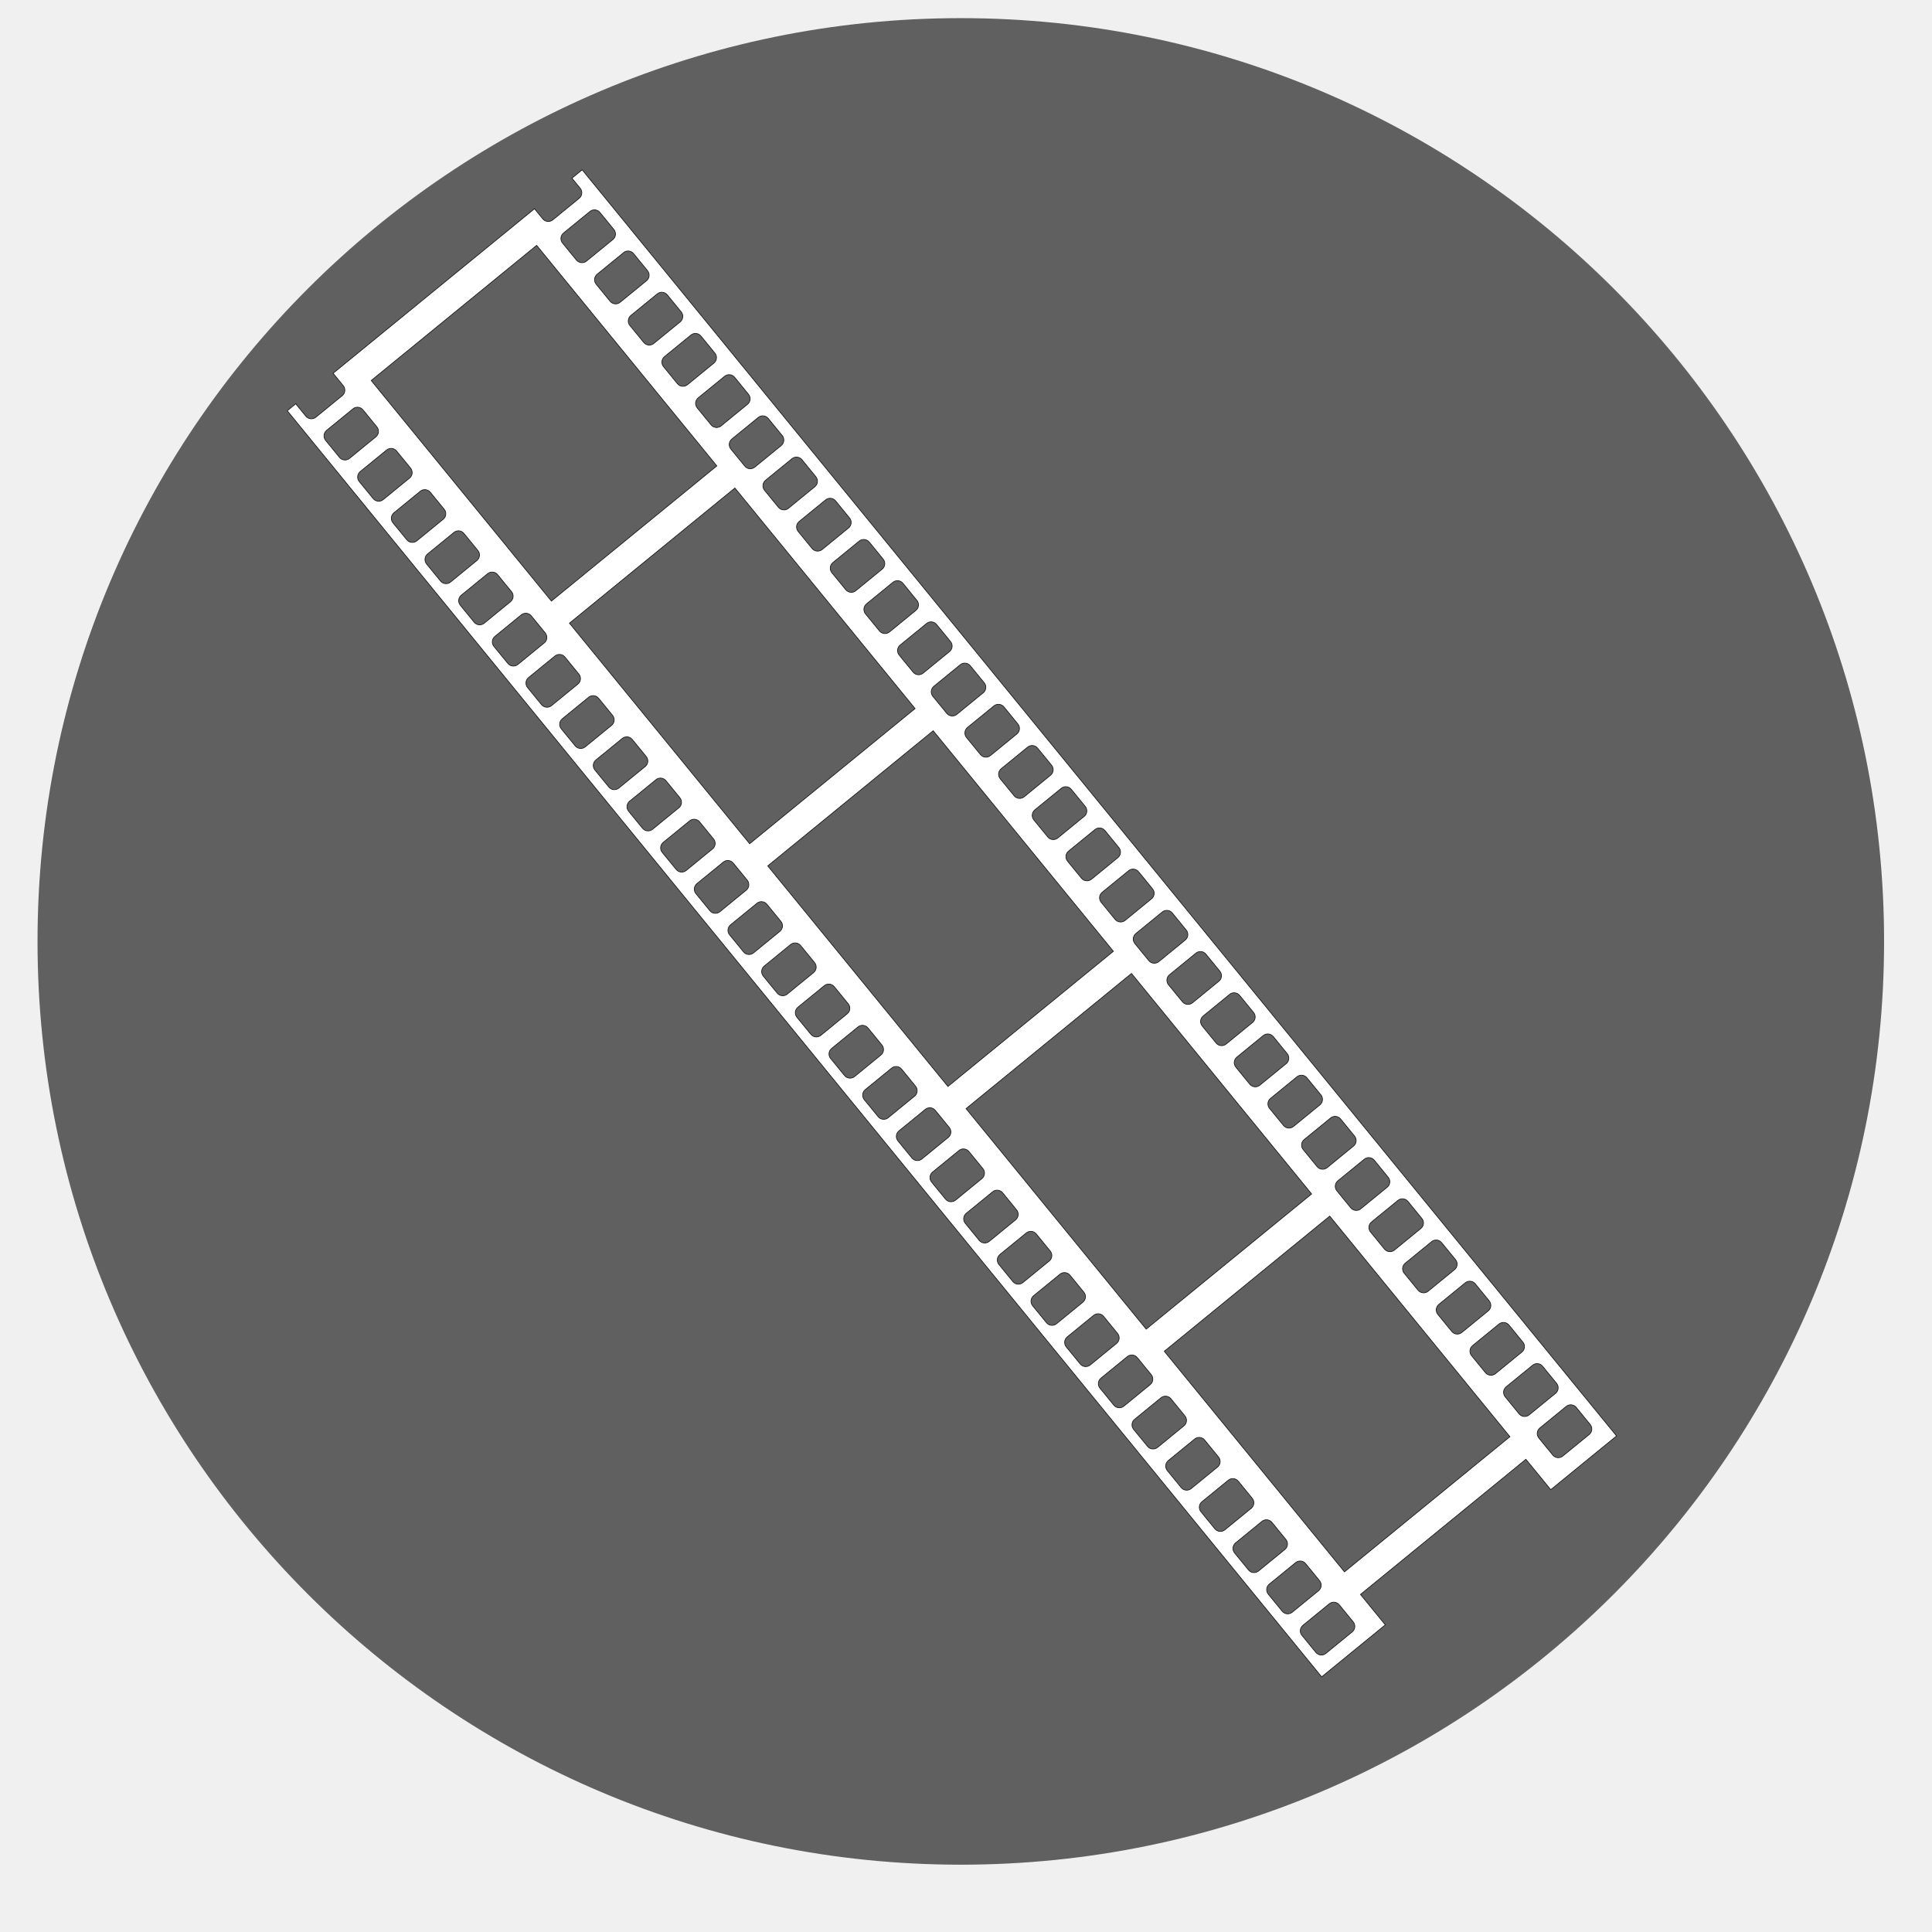
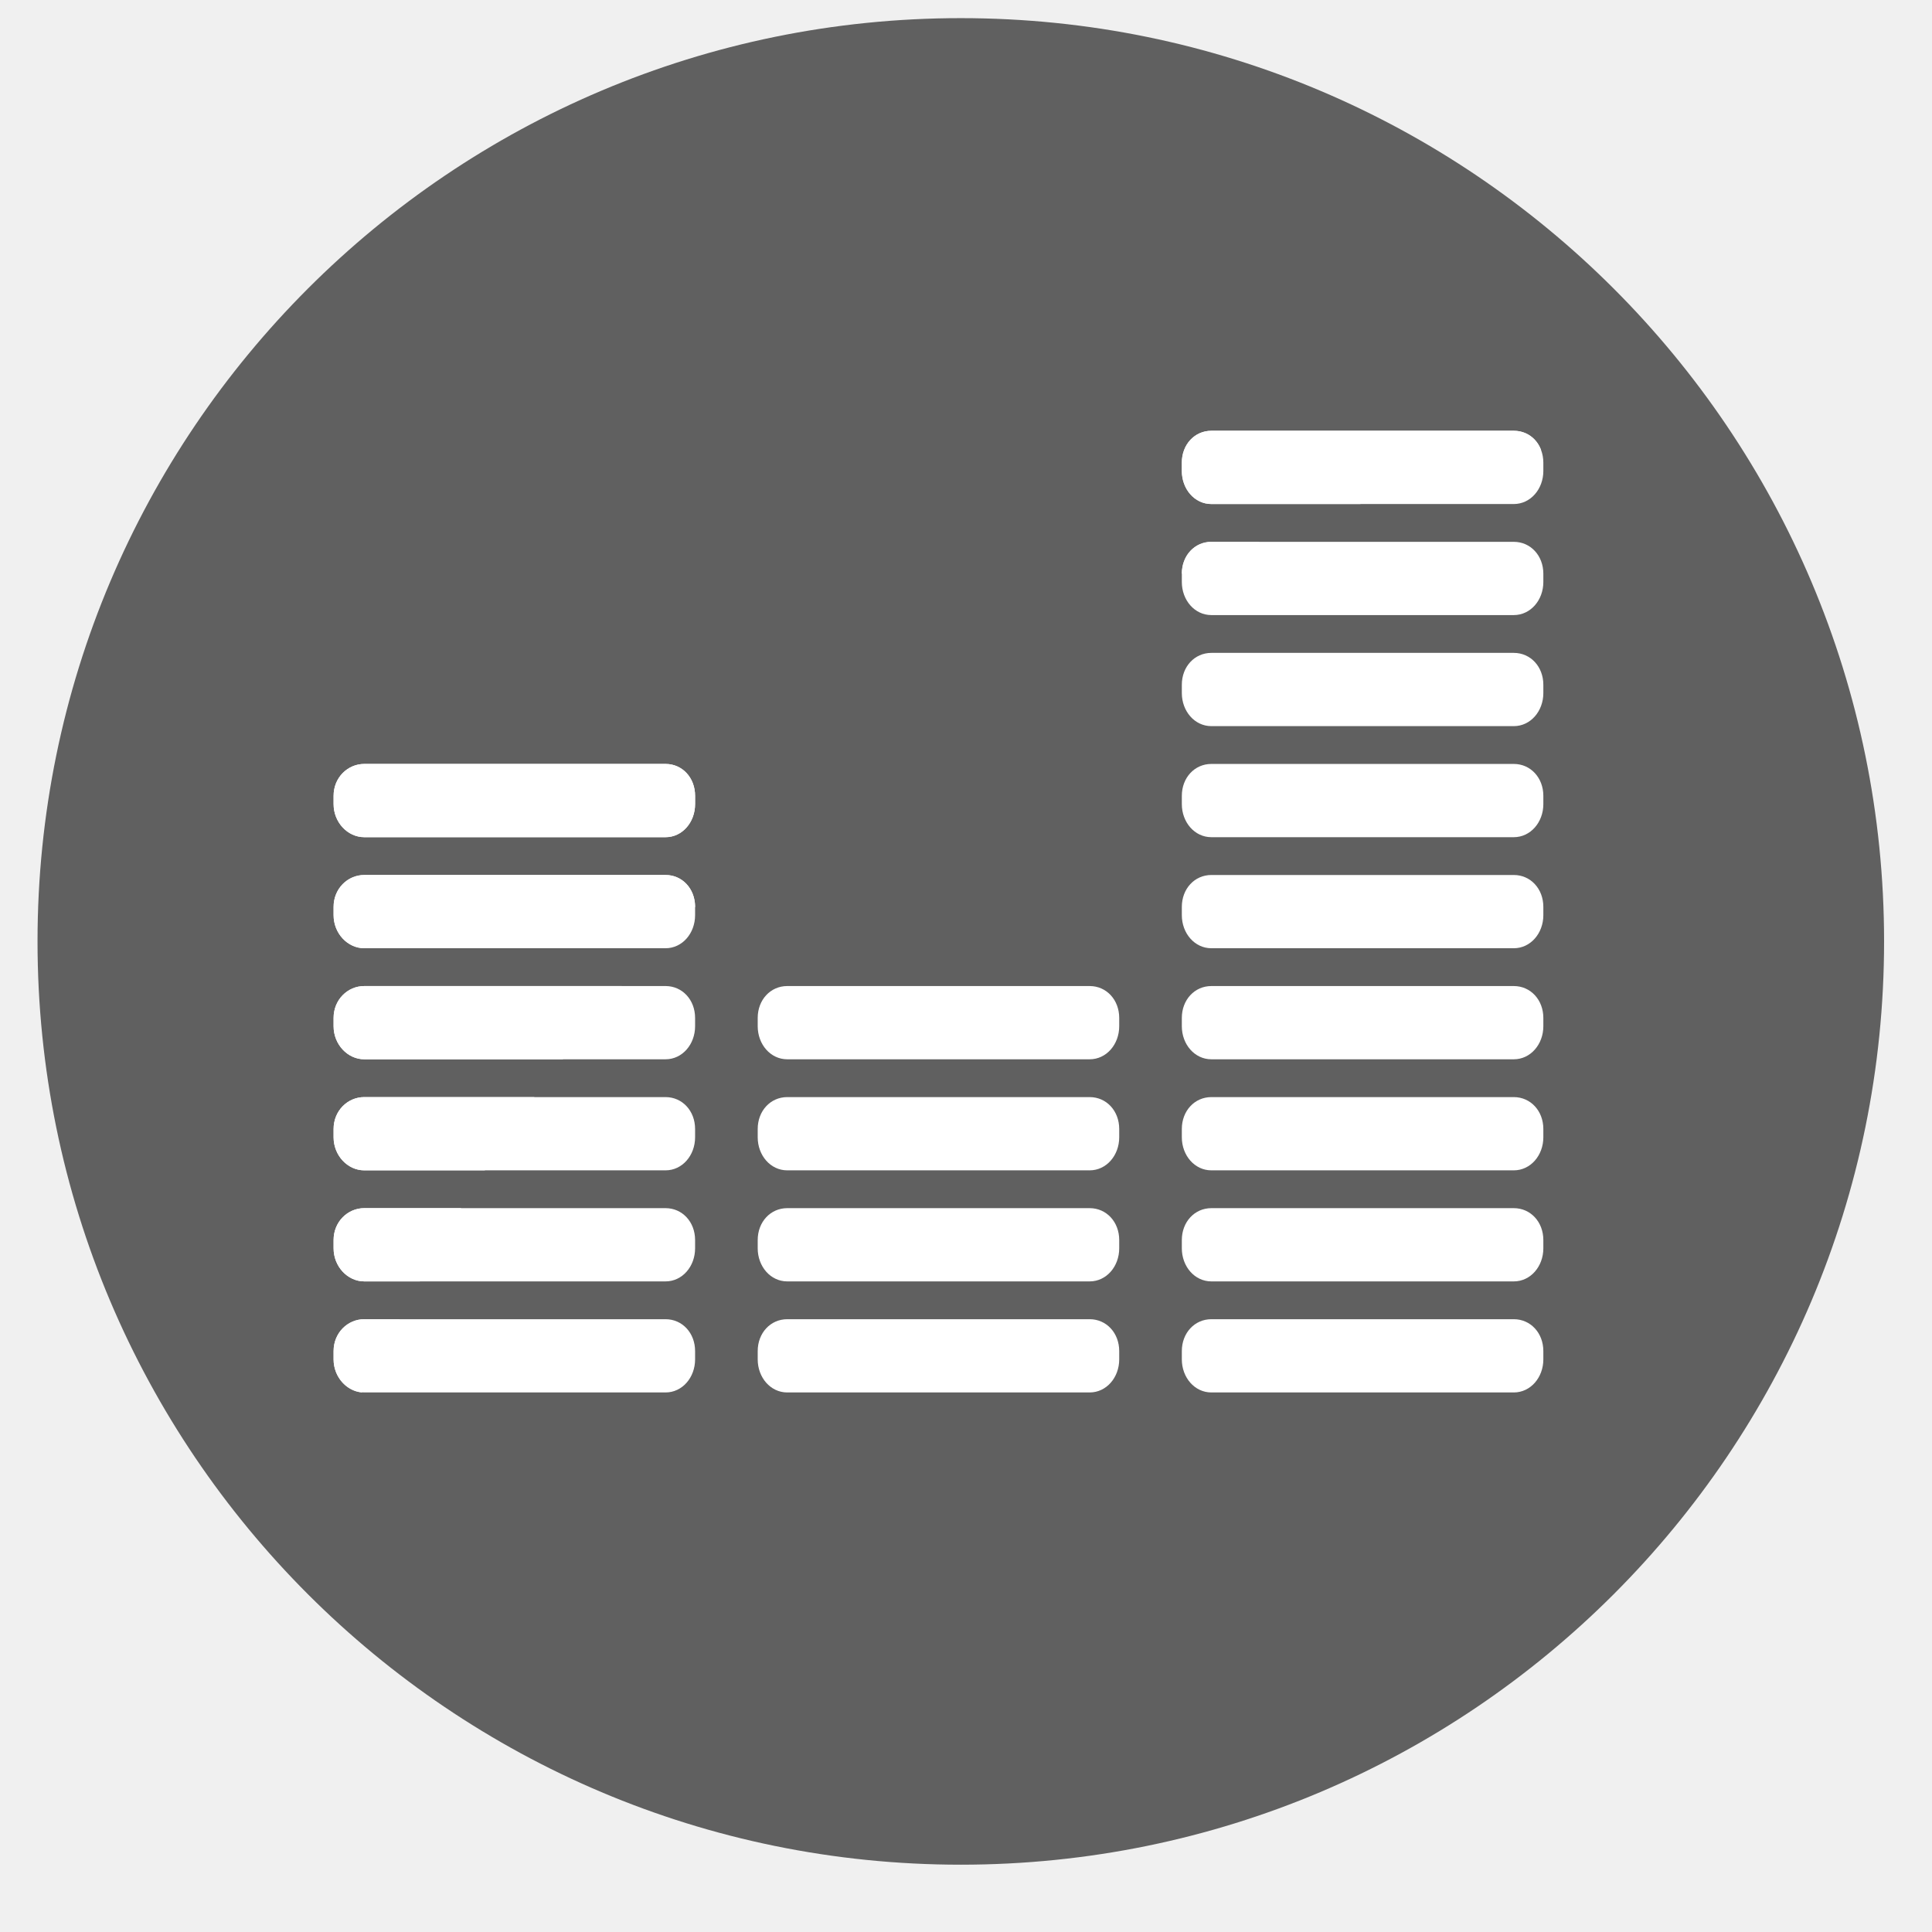
- <svg xmlns="http://www.w3.org/2000/svg" xml:space="preserve" width="256" height="256" style="fill-rule:evenodd" viewBox="0 0 88.07 533.951" id="svg2" version="1.0">
+ <svg xmlns="http://www.w3.org/2000/svg" xmlns:xlink="http://www.w3.org/1999/xlink" xml:space="preserve" width="256" height="256" style="fill-rule:evenodd" viewBox="0 0 88.07 533.951" id="svg2" version="1.0">
  <defs id="defs4">
    <style type="text/css" id="style6">
   
    .str0 {stroke:#1F1A17;stroke-width:0.076}
    .fil0 {fill:#1F1A17}
    .fil1 {fill:white}
   
  </style>
+     <clipPath id="clip_bars_ean13">
+       <path d="m-95,-75 h 190 v 140 h -6 v -10 h -86 v 10 h -6 v -10 h -86 v 10 h -6 v -140z" id="path493" />
+     </clipPath>
+     <clipPath id="clip_bars_ean13-5">
+       <path d="m-95,-75 h 190 v 140 h -6 v -10 h -86 v 10 h -6 v -10 h -86 v 10 h -6 v -140z" id="path493-7" />
+     </clipPath>
+     <clipPath id="clip_bars_ean13-7">
+       <path d="m-95,-75 h 190 v 140 h -6 v -10 h -86 v 10 h -6 v -10 h -86 v 10 h -6 v -140z" id="path493-76" />
+     </clipPath>
+     <clipPath id="clip_bars_ean13-0">
+       <path d="M -95,-75 H 95 V 65 H 89 V 55 H 3 V 65 H -3 V 55 h -86 v 10 h -6 V -75 z" id="path493-8" />
+     </clipPath>
  </defs>
  <path style="fill:#606060;fill-opacity:1;fill-rule:evenodd;stroke:none" id="path2820" d="m 34.553,3.262 a 32.536,32.536 0 1 1 -65.072,0 32.536,32.536 0 1 1 65.072,0 z" transform="matrix(7.842636,0,0,7.842636,26.7803,234.5977)" />
-   <path style="fill:#ffffff;fill-opacity:1;stroke:#1f1a17;stroke-width:0.2" d="m -62.044,46.927 -2.832,2.313 2.284,2.796 c 0.69,0.844 0.565,2.078 -0.279,2.768 l -7.294,5.959 c -0.844,0.69 -2.078,0.565 -2.768,-0.279 l -2.284,-2.796 -55.666,45.477 2.797,3.423 c 0.69,0.844 0.565,2.078 -0.279,2.768 l -7.276,5.945 c -0.844,0.69 -2.078,0.565 -2.768,-0.279 l -2.797,-3.423 -2.348,1.918 285.881,349.927 17.599,-14.378 -6.867,-8.405 45.719,-37.351 6.867,8.405 18.191,-14.861 L -62.044,46.927 z m 4.914,11.794 3.836,4.696 c 0.69,0.844 0.58,2.096 -0.264,2.786 l -7.294,5.959 c -0.844,0.69 -2.093,0.547 -2.783,-0.297 l -3.836,-4.696 c -0.69,-0.844 -0.565,-2.078 0.279,-2.768 l 7.294,-5.959 c 0.844,-0.69 2.078,-0.565 2.768,0.279 z m 9.298,11.38 3.851,4.713 c 0.69,0.844 0.565,2.078 -0.279,2.768 l -7.294,5.959 c -0.844,0.69 -2.078,0.565 -2.768,-0.279 l -3.851,-4.713 c -0.69,-0.844 -0.565,-2.078 0.279,-2.768 l 7.294,-5.959 c 0.844,-0.69 2.078,-0.565 2.768,0.279 z m 9.312,11.398 3.836,4.696 c 0.69,0.844 0.565,2.078 -0.279,2.768 l -7.294,5.959 c -0.844,0.69 -2.078,0.565 -2.768,-0.279 l -3.836,-4.696 c -0.69,-0.844 -0.565,-2.078 0.279,-2.768 l 7.294,-5.959 c 0.844,-0.69 2.078,-0.565 2.768,0.279 z m 9.298,11.38 3.851,4.713 c 0.69,0.844 0.565,2.078 -0.279,2.768 l -7.294,5.959 c -0.844,0.69 -2.078,0.565 -2.768,-0.279 l -3.851,-4.713 c -0.69,-0.844 -0.565,-2.078 0.279,-2.768 l 7.294,-5.959 c 0.844,-0.69 2.078,-0.565 2.768,0.279 z m 9.312,11.398 3.836,4.696 c 0.69,0.844 0.565,2.078 -0.279,2.768 l -7.294,5.959 c -0.844,0.69 -2.078,0.565 -2.768,-0.279 l -3.836,-4.696 c -0.69,-0.844 -0.565,-2.078 0.279,-2.768 l 7.294,-5.959 c 0.844,-0.69 2.078,-0.565 2.768,0.279 z m 9.298,11.38 3.851,4.713 c 0.69,0.844 0.565,2.078 -0.279,2.768 l -7.294,5.959 c -0.844,0.69 -2.078,0.565 -2.768,-0.279 l -3.851,-4.713 c -0.69,-0.844 -0.565,-2.078 0.279,-2.768 l 7.294,-5.959 c 0.844,-0.69 2.078,-0.565 2.768,0.279 z m 9.312,11.398 3.836,4.696 c 0.69,0.844 0.565,2.078 -0.279,2.768 l -7.294,5.959 c -0.844,0.69 -2.078,0.565 -2.768,-0.279 l -3.836,-4.696 c -0.69,-0.844 -0.565,-2.078 0.279,-2.768 l 7.294,-5.959 c 0.844,-0.69 2.078,-0.565 2.768,0.279 z m 9.298,11.38 3.851,4.713 c 0.69,0.844 0.565,2.078 -0.279,2.768 l -7.294,5.959 c -0.844,0.69 -2.078,0.565 -2.768,-0.279 l -3.851,-4.713 c -0.69,-0.844 -0.565,-2.078 0.279,-2.768 l 7.294,-5.959 c 0.844,-0.69 2.078,-0.565 2.768,0.279 z m 9.312,11.398 3.836,4.696 c 0.69,0.844 0.565,2.078 -0.279,2.768 l -7.294,5.959 c -0.844,0.69 -2.078,0.565 -2.768,-0.279 l -3.836,-4.696 c -0.69,-0.844 -0.58,-2.096 0.264,-2.786 l 7.294,-5.959 c 0.844,-0.69 2.093,-0.547 2.783,0.297 z m 9.298,11.38 3.851,4.713 c 0.69,0.844 0.565,2.078 -0.279,2.768 l -7.294,5.959 c -0.844,0.69 -2.078,0.565 -2.768,-0.279 l -3.851,-4.713 c -0.69,-0.844 -0.565,-2.078 0.279,-2.768 l 7.294,-5.959 c 0.844,-0.69 2.078,-0.565 2.768,0.279 z m 9.298,11.38 3.851,4.713 c 0.69,0.844 0.565,2.078 -0.279,2.768 l -7.294,5.959 c -0.844,0.69 -2.078,0.565 -2.768,-0.279 l -3.851,-4.713 c -0.69,-0.844 -0.565,-2.078 0.279,-2.768 l 7.294,-5.959 c 0.844,-0.69 2.078,-0.565 2.768,0.279 z m 9.312,11.398 3.851,4.713 c 0.69,0.844 0.565,2.078 -0.279,2.768 l -7.294,5.959 c -0.844,0.69 -2.078,0.565 -2.768,-0.279 l -3.851,-4.713 c -0.69,-0.844 -0.565,-2.078 0.279,-2.768 l 7.294,-5.959 c 0.844,-0.69 2.078,-0.565 2.768,0.279 z m 9.298,11.38 3.851,4.713 c 0.69,0.844 0.565,2.078 -0.279,2.768 l -7.294,5.959 c -0.844,0.69 -2.078,0.565 -2.768,-0.279 l -3.851,-4.713 c -0.69,-0.844 -0.565,-2.078 0.279,-2.768 l 7.294,-5.959 c 0.844,-0.69 2.078,-0.565 2.768,0.279 z m 9.312,11.398 3.851,4.713 c 0.69,0.844 0.565,2.078 -0.279,2.768 l -7.294,5.959 c -0.844,0.69 -2.078,0.565 -2.768,-0.279 l -3.851,-4.713 c -0.69,-0.844 -0.565,-2.078 0.279,-2.768 l 7.294,-5.959 c 0.844,-0.69 2.078,-0.565 2.768,0.279 z m 9.298,11.38 3.851,4.713 c 0.69,0.844 0.565,2.078 -0.279,2.768 l -7.294,5.959 c -0.844,0.69 -2.078,0.565 -2.768,-0.279 l -3.851,-4.713 c -0.69,-0.844 -0.565,-2.078 0.279,-2.768 l 7.294,-5.959 c 0.844,-0.69 2.078,-0.565 2.768,0.279 z m 9.312,11.398 3.851,4.714 c 0.69,0.844 0.565,2.078 -0.279,2.768 l -7.294,5.959 c -0.844,0.69 -2.078,0.565 -2.768,-0.279 l -3.851,-4.714 c -0.69,-0.844 -0.565,-2.078 0.279,-2.768 l 7.294,-5.959 c 0.844,-0.69 2.078,-0.565 2.768,0.279 z m 9.298,11.38 3.851,4.713 c 0.69,0.844 0.565,2.078 -0.279,2.768 l -7.294,5.959 c -0.844,0.69 -2.078,0.565 -2.768,-0.279 l -3.851,-4.713 c -0.69,-0.844 -0.565,-2.078 0.279,-2.768 l 7.294,-5.959 c 0.844,-0.69 2.078,-0.565 2.768,0.279 z m 9.312,11.398 3.851,4.713 c 0.69,0.844 0.565,2.078 -0.279,2.768 l -7.294,5.959 c -0.844,0.69 -2.078,0.565 -2.768,-0.279 l -3.851,-4.713 c -0.69,-0.844 -0.565,-2.078 0.279,-2.768 l 7.294,-5.959 c 0.844,-0.69 2.078,-0.565 2.768,0.279 z m 9.297,11.38 3.851,4.713 c 0.69,0.844 0.565,2.078 -0.279,2.768 l -7.294,5.959 c -0.844,0.69 -2.078,0.565 -2.768,-0.279 l -3.851,-4.713 c -0.69,-0.844 -0.565,-2.078 0.279,-2.768 l 7.294,-5.959 c 0.844,-0.69 2.078,-0.565 2.768,0.279 z m 9.312,11.398 3.851,4.713 c 0.69,0.844 0.565,2.078 -0.279,2.768 l -7.294,5.959 c -0.844,0.69 -2.078,0.565 -2.768,-0.279 l -3.851,-4.713 c -0.69,-0.844 -0.565,-2.078 0.279,-2.768 l 7.294,-5.959 c 0.844,-0.69 2.078,-0.565 2.768,0.279 z m 9.298,11.38 3.851,4.713 c 0.69,0.844 0.565,2.078 -0.279,2.768 l -7.294,5.959 c -0.844,0.69 -2.078,0.565 -2.768,-0.279 l -3.851,-4.713 c -0.69,-0.844 -0.565,-2.078 0.279,-2.768 l 7.294,-5.959 c 0.844,-0.69 2.078,-0.565 2.768,0.279 z m 9.312,11.398 3.851,4.713 c 0.69,0.844 0.565,2.078 -0.279,2.768 l -7.294,5.959 c -0.844,0.69 -2.078,0.565 -2.768,-0.279 l -3.851,-4.714 c -0.69,-0.844 -0.565,-2.078 0.279,-2.768 l 7.294,-5.959 c 0.844,-0.69 2.078,-0.565 2.768,0.279 z m 9.298,11.38 3.851,4.713 c 0.69,0.844 0.565,2.078 -0.279,2.768 l -7.294,5.959 c -0.844,0.69 -2.078,0.565 -2.768,-0.279 l -3.851,-4.713 c -0.69,-0.844 -0.565,-2.078 0.279,-2.768 l 7.294,-5.959 c 0.844,-0.69 2.078,-0.565 2.768,0.279 z m 9.312,11.398 3.836,4.696 c 0.69,0.844 0.565,2.078 -0.279,2.768 l -7.294,5.959 c -0.844,0.69 -2.078,0.565 -2.768,-0.279 l -3.836,-4.696 c -0.69,-0.844 -0.565,-2.078 0.279,-2.768 l 7.294,-5.959 c 0.844,-0.69 2.078,-0.565 2.768,0.279 z m 9.298,11.38 3.851,4.713 c 0.69,0.844 0.565,2.078 -0.279,2.768 l -7.294,5.959 c -0.844,0.69 -2.078,0.565 -2.768,-0.279 l -3.851,-4.713 c -0.69,-0.844 -0.565,-2.078 0.279,-2.768 l 7.294,-5.959 c 0.844,-0.69 2.078,-0.565 2.768,0.279 z m 9.312,11.398 3.836,4.696 c 0.69,0.844 0.565,2.078 -0.279,2.768 l -7.294,5.959 c -0.844,0.69 -2.078,0.565 -2.768,-0.279 l -3.836,-4.696 c -0.69,-0.844 -0.565,-2.078 0.279,-2.768 l 7.294,-5.959 c 0.844,-0.69 2.078,-0.565 2.768,0.279 z m 9.298,11.38 3.851,4.714 c 0.69,0.844 0.565,2.078 -0.279,2.768 l -7.294,5.959 c -0.844,0.69 -2.078,0.565 -2.768,-0.279 l -3.851,-4.714 c -0.69,-0.844 -0.565,-2.078 0.279,-2.768 l 7.294,-5.959 c 0.844,-0.69 2.078,-0.565 2.768,0.279 z m 9.312,11.398 3.836,4.696 c 0.69,0.844 0.565,2.078 -0.279,2.768 l -7.294,5.959 c -0.844,0.69 -2.078,0.565 -2.768,-0.279 l -3.836,-4.696 c -0.69,-0.844 -0.565,-2.078 0.279,-2.768 l 7.294,-5.959 c 0.844,-0.69 2.078,-0.565 2.768,0.279 z m 9.298,11.38 3.851,4.713 c 0.69,0.844 0.565,2.078 -0.279,2.768 l -7.294,5.959 c -0.844,0.69 -2.078,0.565 -2.768,-0.279 l -3.851,-4.713 c -0.69,-0.844 -0.565,-2.078 0.279,-2.768 l 7.294,-5.959 c 0.844,-0.69 2.078,-0.565 2.768,0.279 z m 9.298,11.38 3.851,4.714 c 0.69,0.844 0.565,2.078 -0.279,2.768 l -7.294,5.959 c -0.844,0.69 -2.078,0.565 -2.768,-0.279 l -3.851,-4.713 c -0.69,-0.844 -0.565,-2.078 0.279,-2.768 l 7.294,-5.959 c 0.844,-0.69 2.078,-0.565 2.768,0.279 z M -74.625,67.814 l 49.797,60.953 -45.719,37.351 -49.797,-60.953 45.719,-37.351 z m 54.789,67.064 49.797,60.953 -45.719,37.351 -49.797,-60.953 45.719,-37.351 z m 54.804,67.082 49.797,60.953 -45.719,37.351 -49.797,-60.953 45.719,-37.351 z m 54.804,67.082 49.782,60.935 -45.719,37.351 -49.782,-60.935 45.719,-37.351 z m 54.789,67.064 49.797,60.953 -45.719,37.351 -49.797,-60.953 45.719,-37.351 z m -267.187,-222.832 3.836,4.696 c 0.69,0.844 0.565,2.078 -0.279,2.768 l -7.276,5.945 c -0.844,0.69 -2.078,0.565 -2.768,-0.279 l -3.836,-4.696 c -0.69,-0.844 -0.565,-2.078 0.279,-2.768 l 7.276,-5.945 c 0.844,-0.69 2.078,-0.565 2.768,0.279 z m 9.298,11.38 3.851,4.713 c 0.69,0.844 0.565,2.078 -0.279,2.768 l -7.276,5.945 c -0.844,0.69 -2.078,0.565 -2.768,-0.279 l -3.851,-4.713 c -0.69,-0.844 -0.565,-2.078 0.279,-2.768 l 7.276,-5.945 c 0.844,-0.69 2.078,-0.565 2.768,0.279 z m 9.312,11.398 3.836,4.696 c 0.69,0.844 0.565,2.078 -0.279,2.768 l -7.276,5.945 c -0.844,0.69 -2.078,0.565 -2.768,-0.279 l -3.836,-4.696 c -0.69,-0.844 -0.565,-2.078 0.279,-2.768 l 7.276,-5.945 c 0.844,-0.69 2.078,-0.565 2.768,0.279 z m 9.298,11.38 3.851,4.713 c 0.69,0.844 0.565,2.078 -0.279,2.768 l -7.276,5.945 c -0.844,0.69 -2.078,0.565 -2.768,-0.279 l -3.851,-4.713 c -0.69,-0.844 -0.565,-2.078 0.279,-2.768 l 7.276,-5.945 c 0.844,-0.69 2.078,-0.565 2.768,0.279 z m 9.312,11.398 3.836,4.696 c 0.69,0.844 0.565,2.078 -0.279,2.768 l -7.276,5.945 c -0.844,0.69 -2.078,0.565 -2.768,-0.279 l -3.836,-4.696 c -0.69,-0.844 -0.565,-2.078 0.279,-2.768 l 7.276,-5.945 c 0.844,-0.69 2.078,-0.565 2.768,0.279 z m 9.298,11.38 3.851,4.713 c 0.69,0.844 0.565,2.078 -0.279,2.768 l -7.276,5.945 c -0.844,0.69 -2.078,0.565 -2.768,-0.279 l -3.851,-4.714 c -0.69,-0.844 -0.565,-2.078 0.279,-2.768 l 7.276,-5.945 c 0.844,-0.69 2.078,-0.565 2.768,0.279 z m 9.298,11.38 3.851,4.713 c 0.69,0.844 0.565,2.078 -0.279,2.768 l -7.276,5.945 c -0.844,0.69 -2.078,0.565 -2.768,-0.279 l -3.851,-4.713 c -0.69,-0.844 -0.565,-2.078 0.279,-2.768 l 7.276,-5.945 c 0.844,-0.69 2.078,-0.565 2.768,0.279 z m 9.312,11.398 3.851,4.713 c 0.69,0.844 0.565,2.078 -0.279,2.768 l -7.276,5.945 c -0.844,0.69 -2.078,0.565 -2.768,-0.279 l -3.851,-4.713 c -0.69,-0.844 -0.565,-2.078 0.279,-2.768 l 7.276,-5.945 c 0.844,-0.69 2.078,-0.565 2.768,0.279 z m 9.298,11.38 3.851,4.713 c 0.69,0.844 0.565,2.078 -0.279,2.768 l -7.276,5.945 c -0.844,0.69 -2.078,0.565 -2.768,-0.279 l -3.851,-4.713 c -0.69,-0.844 -0.565,-2.078 0.279,-2.768 l 7.276,-5.945 c 0.844,-0.69 2.078,-0.565 2.768,0.279 z m 9.312,11.398 3.851,4.713 c 0.69,0.844 0.565,2.078 -0.279,2.768 l -7.276,5.945 c -0.844,0.69 -2.078,0.565 -2.768,-0.279 l -3.851,-4.713 c -0.69,-0.844 -0.565,-2.078 0.279,-2.768 l 7.276,-5.945 c 0.844,-0.69 2.078,-0.565 2.768,0.279 z m 9.298,11.38 3.851,4.713 c 0.69,0.844 0.565,2.078 -0.279,2.768 l -7.276,5.945 c -0.844,0.69 -2.078,0.565 -2.768,-0.279 l -3.851,-4.713 c -0.69,-0.844 -0.565,-2.078 0.279,-2.768 l 7.276,-5.945 c 0.844,-0.69 2.078,-0.565 2.768,0.279 z m 9.312,11.398 3.851,4.713 c 0.69,0.844 0.565,2.078 -0.279,2.768 l -7.276,5.945 c -0.844,0.69 -2.078,0.565 -2.768,-0.279 l -3.851,-4.713 c -0.69,-0.844 -0.565,-2.078 0.279,-2.768 l 7.276,-5.945 c 0.844,-0.69 2.078,-0.565 2.768,0.279 z m 9.298,11.38 3.851,4.713 c 0.69,0.844 0.565,2.078 -0.279,2.768 l -7.276,5.945 c -0.844,0.69 -2.078,0.565 -2.768,-0.279 l -3.851,-4.713 c -0.69,-0.844 -0.565,-2.078 0.279,-2.768 l 7.276,-5.945 c 0.844,-0.69 2.078,-0.565 2.768,0.279 z m 9.312,11.398 3.851,4.713 c 0.69,0.844 0.565,2.078 -0.279,2.768 l -7.276,5.945 c -0.844,0.69 -2.078,0.565 -2.768,-0.279 l -3.851,-4.713 c -0.69,-0.844 -0.565,-2.078 0.279,-2.768 l 7.276,-5.945 c 0.844,-0.69 2.078,-0.565 2.768,0.279 z m 9.298,11.38 3.851,4.713 c 0.69,0.844 0.565,2.078 -0.279,2.768 l -7.276,5.945 c -0.844,0.69 -2.078,0.565 -2.768,-0.279 l -3.851,-4.713 c -0.69,-0.844 -0.565,-2.078 0.279,-2.768 l 7.276,-5.945 c 0.844,-0.69 2.078,-0.565 2.768,0.279 z m 9.312,11.398 3.851,4.713 c 0.69,0.844 0.565,2.078 -0.279,2.768 l -7.276,5.945 c -0.844,0.69 -2.078,0.565 -2.768,-0.279 l -3.851,-4.713 c -0.69,-0.844 -0.565,-2.078 0.279,-2.768 l 7.276,-5.945 c 0.844,-0.69 2.078,-0.565 2.768,0.279 z m 9.298,11.38 3.851,4.713 c 0.69,0.844 0.565,2.078 -0.279,2.768 l -7.276,5.945 c -0.844,0.69 -2.078,0.565 -2.768,-0.279 l -3.851,-4.713 c -0.69,-0.844 -0.565,-2.078 0.279,-2.768 l 7.276,-5.945 c 0.844,-0.69 2.078,-0.565 2.768,0.279 z m 9.312,11.398 3.851,4.713 c 0.69,0.844 0.565,2.078 -0.279,2.768 l -7.276,5.945 c -0.844,0.69 -2.078,0.565 -2.768,-0.279 l -3.851,-4.713 c -0.69,-0.844 -0.565,-2.078 0.279,-2.768 l 7.276,-5.945 c 0.844,-0.69 2.078,-0.565 2.768,0.279 z m 9.298,11.38 3.851,4.714 c 0.69,0.844 0.565,2.078 -0.279,2.768 l -7.276,5.945 c -0.844,0.69 -2.078,0.565 -2.768,-0.279 l -3.851,-4.714 c -0.69,-0.844 -0.565,-2.078 0.279,-2.768 l 7.276,-5.945 c 0.844,-0.69 2.078,-0.565 2.768,0.279 z m 9.312,11.398 3.851,4.713 c 0.69,0.844 0.565,2.078 -0.279,2.768 l -7.276,5.945 c -0.844,0.69 -2.078,0.565 -2.768,-0.279 l -3.851,-4.713 c -0.69,-0.844 -0.565,-2.078 0.279,-2.768 l 7.276,-5.945 c 0.844,-0.69 2.078,-0.565 2.768,0.279 z m 9.298,11.38 3.851,4.713 c 0.69,0.844 0.565,2.078 -0.279,2.768 l -7.276,5.945 c -0.844,0.69 -2.078,0.565 -2.768,-0.279 l -3.851,-4.713 c -0.69,-0.844 -0.565,-2.078 0.279,-2.768 l 7.276,-5.945 c 0.844,-0.69 2.078,-0.565 2.768,0.279 z m 9.312,11.398 3.836,4.696 c 0.69,0.844 0.565,2.078 -0.279,2.768 l -7.276,5.945 c -0.844,0.69 -2.078,0.565 -2.768,-0.279 l -3.836,-4.696 c -0.69,-0.844 -0.565,-2.078 0.279,-2.768 l 7.276,-5.945 c 0.844,-0.69 2.078,-0.565 2.768,0.279 z m 9.298,11.38 3.851,4.713 c 0.69,0.844 0.565,2.078 -0.279,2.768 l -7.276,5.945 c -0.844,0.69 -2.078,0.565 -2.768,-0.279 l -3.851,-4.713 c -0.69,-0.844 -0.565,-2.078 0.279,-2.768 l 7.276,-5.945 c 0.844,-0.69 2.078,-0.565 2.768,0.279 z m 9.312,11.398 3.836,4.696 c 0.69,0.844 0.565,2.078 -0.279,2.768 l -7.276,5.945 c -0.844,0.69 -2.078,0.565 -2.768,-0.279 l -3.836,-4.696 c -0.69,-0.844 -0.565,-2.078 0.279,-2.768 l 7.276,-5.945 c 0.844,-0.69 2.078,-0.565 2.768,0.279 z m 9.298,11.38 3.851,4.714 c 0.69,0.844 0.565,2.078 -0.279,2.768 l -7.276,5.945 c -0.844,0.69 -2.078,0.565 -2.768,-0.279 l -3.851,-4.713 c -0.69,-0.844 -0.565,-2.078 0.279,-2.768 l 7.276,-5.945 c 0.844,-0.69 2.078,-0.565 2.768,0.279 z m 9.312,11.398 3.836,4.696 c 0.69,0.844 0.565,2.078 -0.279,2.768 l -7.276,5.945 c -0.844,0.69 -2.078,0.565 -2.768,-0.279 l -3.836,-4.696 c -0.69,-0.844 -0.565,-2.078 0.279,-2.768 l 7.276,-5.945 c 0.844,-0.69 2.078,-0.565 2.768,0.279 z m 9.298,11.38 3.851,4.713 c 0.69,0.844 0.565,2.078 -0.279,2.768 l -7.276,5.945 c -0.844,0.69 -2.078,0.565 -2.768,-0.279 l -3.851,-4.713 c -0.69,-0.844 -0.565,-2.078 0.279,-2.768 l 7.276,-5.945 c 0.844,-0.69 2.078,-0.565 2.768,0.279 z m 9.298,11.38 3.851,4.714 c 0.69,0.844 0.565,2.078 -0.279,2.768 l -7.276,5.945 c -0.844,0.69 -2.078,0.565 -2.768,-0.279 l -3.851,-4.713 c -0.69,-0.844 -0.565,-2.078 0.279,-2.768 l 7.276,-5.945 c 0.844,-0.69 2.078,-0.565 2.768,0.279 z m 9.312,11.398 3.851,4.713 c 0.69,0.844 0.565,2.078 -0.279,2.768 l -7.276,5.945 c -0.844,0.69 -2.078,0.565 -2.768,-0.279 l -3.851,-4.713 c -0.69,-0.844 -0.565,-2.078 0.279,-2.768 l 7.276,-5.945 c 0.844,-0.69 2.078,-0.565 2.768,0.279 z m 9.298,11.38 3.851,4.713 c 0.69,0.844 0.565,2.078 -0.279,2.768 l -7.276,5.945 c -0.844,0.69 -2.078,0.565 -2.768,-0.279 l -3.851,-4.713 c -0.69,-0.844 -0.565,-2.078 0.279,-2.768 l 7.276,-5.945 c 0.844,-0.69 2.078,-0.565 2.768,0.279 z" id="rect10" />
+   <g transform="matrix(2.085748,0,0,2.085748,48.20631,198.146)" id="bars" clip-path="url(#clip_bars_ean13)">
+     <use id="use501" xlink:href="#guard_left" transform="translate(-92,0)" x="0" y="0" width="1" height="1" />
+     <use id="use503" xlink:href="#left_odd_0" transform="translate(-82,0)" x="0" y="0" width="1" height="1" />
+     <use id="use505" xlink:href="#left_odd_7" transform="translate(-68,0)" x="0" y="0" width="1" height="1" />
+     <use id="use507" xlink:href="#left_odd_5" transform="translate(-54,0)" x="0" y="0" width="1" height="1" />
+     <use id="use509" xlink:href="#left_odd_6" transform="translate(-40,0)" x="0" y="0" width="1" height="1" />
+     <use id="use511" xlink:href="#left_odd_7" transform="translate(-26,0)" x="0" y="0" width="1" height="1" />
+     <use id="use513" xlink:href="#left_odd_8" transform="translate(-12,0)" x="0" y="0" width="1" height="1" />
+     <use id="use515" xlink:href="#guard_center" x="0" y="0" width="1" height="1" />
+     <use id="use517" xlink:href="#right_1" transform="translate(12,0)" x="0" y="0" width="1" height="1" />
+     <use id="use519" xlink:href="#right_6" transform="translate(26,0)" x="0" y="0" width="1" height="1" />
+     <use id="use521" xlink:href="#right_4" transform="translate(40,0)" x="0" y="0" width="1" height="1" />
+     <use id="use523" xlink:href="#right_1" transform="translate(54,0)" x="0" y="0" width="1" height="1" />
+     <use id="use525" xlink:href="#right_2" transform="translate(68,0)" x="0" y="0" width="1" height="1" />
+     <use id="use527" xlink:href="#right_5" transform="translate(82,0)" x="0" y="0" width="1" height="1" />
+     <use id="use529" xlink:href="#guard_right" transform="translate(92,0)" x="0" y="0" width="1" height="1" />
+   </g>
+   <g transform="matrix(2.085748,0,0,2.085748,48.20631,198.146)" id="bars-4" clip-path="url(#clip_bars_ean13-5)">
+     <use id="use501-1" xlink:href="#guard_left" transform="translate(-92,0)" x="0" y="0" width="1" height="1" />
+     <use id="use503-8" xlink:href="#left_odd_0" transform="translate(-82,0)" x="0" y="0" width="1" height="1" />
+     <use id="use505-5" xlink:href="#left_odd_7" transform="translate(-68,0)" x="0" y="0" width="1" height="1" />
+     <use id="use507-9" xlink:href="#left_odd_5" transform="translate(-54,0)" x="0" y="0" width="1" height="1" />
+     <use id="use509-7" xlink:href="#left_odd_6" transform="translate(-40,0)" x="0" y="0" width="1" height="1" />
+     <use id="use511-5" xlink:href="#left_odd_7" transform="translate(-26,0)" x="0" y="0" width="1" height="1" />
+     <use id="use513-3" xlink:href="#left_odd_8" transform="translate(-12,0)" x="0" y="0" width="1" height="1" />
+     <use id="use515-8" xlink:href="#guard_center" x="0" y="0" width="1" height="1" />
+     <use id="use517-8" xlink:href="#right_1" transform="translate(12,0)" x="0" y="0" width="1" height="1" />
+     <use id="use519-3" xlink:href="#right_6" transform="translate(26,0)" x="0" y="0" width="1" height="1" />
+     <use id="use521-1" xlink:href="#right_4" transform="translate(40,0)" x="0" y="0" width="1" height="1" />
+     <use id="use523-8" xlink:href="#right_1" transform="translate(54,0)" x="0" y="0" width="1" height="1" />
+     <use id="use525-9" xlink:href="#right_2" transform="translate(68,0)" x="0" y="0" width="1" height="1" />
+     <use id="use527-6" xlink:href="#right_5" transform="translate(82,0)" x="0" y="0" width="1" height="1" />
+     <use id="use529-4" xlink:href="#guard_right" transform="translate(92,0)" x="0" y="0" width="1" height="1" />
+   </g>
+   <g transform="matrix(2.085748,0,0,2.085748,48.20631,198.146)" id="bars-43" clip-path="url(#clip_bars_ean13-7)">
+     <use id="use501-0" xlink:href="#guard_left" transform="translate(-92,0)" x="0" y="0" width="1" height="1" />
+     <use id="use503-3" xlink:href="#left_odd_0" transform="translate(-82,0)" x="0" y="0" width="1" height="1" />
+     <use id="use505-0" xlink:href="#left_odd_7" transform="translate(-68,0)" x="0" y="0" width="1" height="1" />
+     <use id="use507-92" xlink:href="#left_odd_5" transform="translate(-54,0)" x="0" y="0" width="1" height="1" />
+     <use id="use509-5" xlink:href="#left_odd_6" transform="translate(-40,0)" x="0" y="0" width="1" height="1" />
+     <use id="use511-4" xlink:href="#left_odd_7" transform="translate(-26,0)" x="0" y="0" width="1" height="1" />
+     <use id="use513-0" xlink:href="#left_odd_8" transform="translate(-12,0)" x="0" y="0" width="1" height="1" />
+     <use id="use515-5" xlink:href="#guard_center" x="0" y="0" width="1" height="1" />
+     <use id="use517-9" xlink:href="#right_1" transform="translate(12,0)" x="0" y="0" width="1" height="1" />
+     <use id="use519-4" xlink:href="#right_6" transform="translate(26,0)" x="0" y="0" width="1" height="1" />
+     <use id="use521-6" xlink:href="#right_4" transform="translate(40,0)" x="0" y="0" width="1" height="1" />
+     <use id="use523-9" xlink:href="#right_1" transform="translate(54,0)" x="0" y="0" width="1" height="1" />
+     <use id="use525-2" xlink:href="#right_2" transform="translate(68,0)" x="0" y="0" width="1" height="1" />
+     <use id="use527-2" xlink:href="#right_5" transform="translate(82,0)" x="0" y="0" width="1" height="1" />
+     <use id="use529-47" xlink:href="#guard_right" transform="translate(92,0)" x="0" y="0" width="1" height="1" />
+   </g>
+   <path style="fill:#ffffff;fill-opacity:1;stroke:none" d="m 111.847,119.055 c -4.626,0 -8.163,3.799 -8.163,8.816 l 0,2.286 c -6e-5,5.017 3.537,9.142 8.163,9.142 l 83.586,0 c 4.626,0 8.163,-4.126 8.163,-9.142 l 0,-2.286 c 0,-5.017 -3.537,-8.816 -8.163,-8.816 l -29.386,0 -24.814,0 -29.386,0 z m 0,30.692 c -4.626,0 -8.163,3.799 -8.163,8.816 l 0,2.286 c -6e-5,5.017 3.537,9.142 8.163,9.142 l 83.586,0 c 4.626,0 8.163,-4.126 8.163,-9.142 l 0,-2.286 c 0,-5.017 -3.537,-8.816 -8.163,-8.816 l -29.386,0 -24.814,0 -29.386,0 z m 0,30.692 c -4.626,0 -8.163,3.799 -8.163,8.816 l 0,2.286 c -6e-5,5.017 3.537,9.142 8.163,9.142 l 83.586,0 c 4.626,0 8.163,-4.126 8.163,-9.142 l 0,-2.286 c 0,-5.017 -3.537,-8.816 -8.163,-8.816 l -29.386,0 -24.814,0 -29.386,0 z m -234.105,30.692 c -4.626,0 -8.489,3.799 -8.489,8.816 l 0,2.286 c 0,5.017 3.863,9.142 8.489,9.142 l 83.259,0 c 4.626,0 8.163,-4.126 8.163,-9.142 l 0,-2.286 c 0,-5.017 -3.537,-8.816 -8.163,-8.816 l -29.386,0 -24.488,0 -29.386,0 z m 234.105,0 c -4.626,0 -8.163,3.799 -8.163,8.816 l 0,2.286 c -6e-5,5.017 3.537,9.142 8.163,9.142 l 83.586,0 c 4.626,0 8.163,-4.126 8.163,-9.142 l 0,-2.286 c 0,-5.017 -3.537,-8.816 -8.163,-8.816 l -29.386,0 -24.814,0 -29.386,0 z m -234.105,30.692 c -4.626,0 -8.489,3.799 -8.489,8.816 l 0,2.286 c 0,5.017 3.863,9.142 8.489,9.142 l 83.259,0 c 4.626,0 8.163,-4.126 8.163,-9.142 l 0,-2.286 c 0,-5.017 -3.537,-8.816 -8.163,-8.816 l -29.386,0 -24.488,0 -29.386,0 z m 234.105,0 c -4.626,0 -8.163,3.799 -8.163,8.816 l 0,2.286 c -6e-5,5.017 3.537,9.142 8.163,9.142 l 83.586,0 c 4.626,0 8.163,-4.126 8.163,-9.142 l 0,-2.286 c 0,-5.017 -3.537,-8.816 -8.163,-8.816 l -29.386,0 -24.814,0 -29.386,0 z m -234.105,30.692 c -4.626,0 -8.489,3.799 -8.489,8.816 l 0,2.286 c 0,5.017 3.863,9.142 8.489,9.142 l 83.259,0 c 4.626,0 8.163,-4.126 8.163,-9.142 l 0,-2.286 c 0,-5.017 -3.537,-8.816 -8.163,-8.816 l -29.386,0 -24.488,0 -29.386,0 z m 116.889,0 c -4.626,0 -8.163,3.799 -8.163,8.816 l 0,2.286 c -5e-5,5.017 3.537,9.142 8.163,9.142 l 83.586,0 c 4.626,0 8.163,-4.126 8.163,-9.142 l 0,-2.286 c 0,-5.017 -3.537,-8.816 -8.163,-8.816 l -29.386,0 -24.488,0 -29.712,0 z m 117.216,0 c -4.626,0 -8.163,3.799 -8.163,8.816 l 0,2.286 c -6e-5,5.017 3.537,9.142 8.163,9.142 l 83.586,0 c 4.626,0 8.163,-4.126 8.163,-9.142 l 0,-2.286 c 0,-5.017 -3.537,-8.816 -8.163,-8.816 l -29.386,0 -24.814,0 -29.386,0 z m -234.105,30.692 c -4.626,5e-5 -8.489,3.799 -8.489,8.816 l 0,2.286 c 0,5.017 3.863,9.142 8.489,9.142 l 83.259,0 c 4.626,0 8.163,-4.126 8.163,-9.142 l 0,-2.286 c 0,-5.017 -3.537,-8.816 -8.163,-8.816 l -29.386,0 -24.488,0 -29.386,0 z m 116.889,0 c -4.626,5e-5 -8.163,3.799 -8.163,8.816 l 0,2.286 c -5e-5,5.017 3.537,9.142 8.163,9.142 l 83.586,0 c 4.626,0 8.163,-4.126 8.163,-9.142 l 0,-2.286 c 0,-5.017 -3.537,-8.816 -8.163,-8.816 l -29.386,0 -24.488,0 -29.712,0 z m 117.216,0 c -4.626,5e-5 -8.163,3.799 -8.163,8.816 l 0,2.286 c -6e-5,5.017 3.537,9.142 8.163,9.142 l 83.586,0 c 4.626,0 8.163,-4.126 8.163,-9.142 l 0,-2.286 c 0,-5.017 -3.537,-8.816 -8.163,-8.816 l -29.386,0 -24.814,0 -29.386,0 z m -234.105,30.692 c -4.626,0 -8.489,3.799 -8.489,8.816 l 0,2.286 c 0,5.017 3.863,9.142 8.489,9.142 l 83.259,0 c 4.626,6e-5 8.163,-4.126 8.163,-9.142 l 0,-2.286 c 0,-5.017 -3.537,-8.816 -8.163,-8.816 l -29.386,0 -24.488,0 -29.386,0 z m 116.889,0 c -4.626,0 -8.163,3.799 -8.163,8.816 l 0,2.286 c -5e-5,5.017 3.537,9.142 8.163,9.142 l 83.586,0 c 4.626,6e-5 8.163,-4.126 8.163,-9.142 l 0,-2.286 c 0,-5.017 -3.537,-8.816 -8.163,-8.816 l -29.386,0 -24.488,0 -29.712,0 z m 117.216,0 c -4.626,0 -8.163,3.799 -8.163,8.816 l 0,2.286 c -6e-5,5.017 3.537,9.142 8.163,9.142 l 83.586,0 c 4.626,6e-5 8.163,-4.126 8.163,-9.142 l 0,-2.286 c 0,-5.017 -3.537,-8.816 -8.163,-8.816 l -29.386,0 -24.814,0 -29.386,0 z m -234.105,30.692 c -4.626,0 -8.489,3.799 -8.489,8.816 l 0,2.286 c 0,5.017 3.863,9.142 8.489,9.142 l 83.259,0 c 4.626,0 8.163,-4.126 8.163,-9.142 l 0,-2.286 c 0,-5.017 -3.537,-8.816 -8.163,-8.816 l -29.386,0 -24.488,0 -29.386,0 z m 116.889,0 c -4.626,0 -8.163,3.799 -8.163,8.816 l 0,2.286 c -5e-5,5.017 3.537,9.142 8.163,9.142 l 83.586,0 c 4.626,0 8.163,-4.126 8.163,-9.142 l 0,-2.286 c 0,-5.017 -3.537,-8.816 -8.163,-8.816 l -29.386,0 -24.488,0 -29.712,0 z m 117.216,0 c -4.626,0 -8.163,3.799 -8.163,8.816 l 0,2.286 c -6e-5,5.017 3.537,9.142 8.163,9.142 l 83.586,0 c 4.626,0 8.163,-4.126 8.163,-9.142 l 0,-2.286 c 0,-5.017 -3.537,-8.816 -8.163,-8.816 l -29.386,0 -24.814,0 -29.386,0 z" id="path3249" />
+   <path style="fill:#ffffff;fill-opacity:1;stroke:none" d="m 111.847,119.055 c -4.626,0 -8.163,3.799 -8.163,8.816 l 0,2.286 c -6e-5,5.017 3.537,9.142 8.163,9.142 l 41.14,0 c 15.892,-5.438 32.569,-10.14 49.955,-14.693 -0.03,-0.095 0.035,-0.233 0,-0.327 -1.212,-3.185 -4.04,-5.224 -7.51,-5.224 l -29.386,0 -24.814,0 -29.386,0 z m 0,30.692 c -4.626,0 -8.163,3.799 -8.163,8.816 6.938,-3.101 14.29,-5.928 21.549,-8.816 l -13.387,0 z m -234.105,61.383 c -4.626,0 -8.489,3.799 -8.489,8.816 l 0,2.286 c 0,5.017 3.863,9.142 8.489,9.142 l 83.259,0 c 4.626,0 8.163,-4.126 8.163,-9.142 l 0,-2.286 c 0,-5.017 -3.537,-8.816 -8.163,-8.816 l -29.386,0 -24.488,0 -29.386,0 z m 0,30.692 c -4.626,0 -8.489,3.799 -8.489,8.816 l 0,2.286 c 0,5.017 3.863,9.142 8.489,9.142 l 80.321,0 c 3.619,-3.955 7.335,-7.619 11.101,-11.428 0.053,-0.053 -0.053,-0.273 0,-0.327 -0.151,-4.853 -3.639,-8.489 -8.163,-8.489 l -29.386,0 -24.488,0 -29.386,0 z m 0,30.692 c -4.626,0 -8.489,3.799 -8.489,8.816 l 0,2.286 c 0,5.017 3.863,9.142 8.489,9.142 l 54.853,0 c 5.27,-6.95 10.701,-13.678 16.325,-20.243 l -17.305,0 -24.488,0 -29.386,0 z m 0,30.692 c -4.626,5e-5 -8.489,3.799 -8.489,8.816 l 0,2.286 c 0,5.017 3.863,9.142 8.489,9.142 l 33.304,0 c 4.435,-6.933 9,-13.646 13.713,-20.243 l -17.631,0 -29.386,0 z m 0,30.692 c -4.626,0 -8.489,3.799 -8.489,8.816 l 0,2.286 c 0,5.017 3.863,9.142 8.489,9.142 l 15.346,0 c 3.762,-6.861 7.448,-13.674 11.428,-20.243 l -26.773,0 z m 0,30.692 c -4.626,0 -8.489,3.799 -8.489,8.816 l 0,2.286 c 0,4.775 3.509,8.772 7.836,9.142 3.314,-6.972 6.951,-13.543 10.448,-20.243 l -9.795,0 z" id="rect3287" />
</svg>
